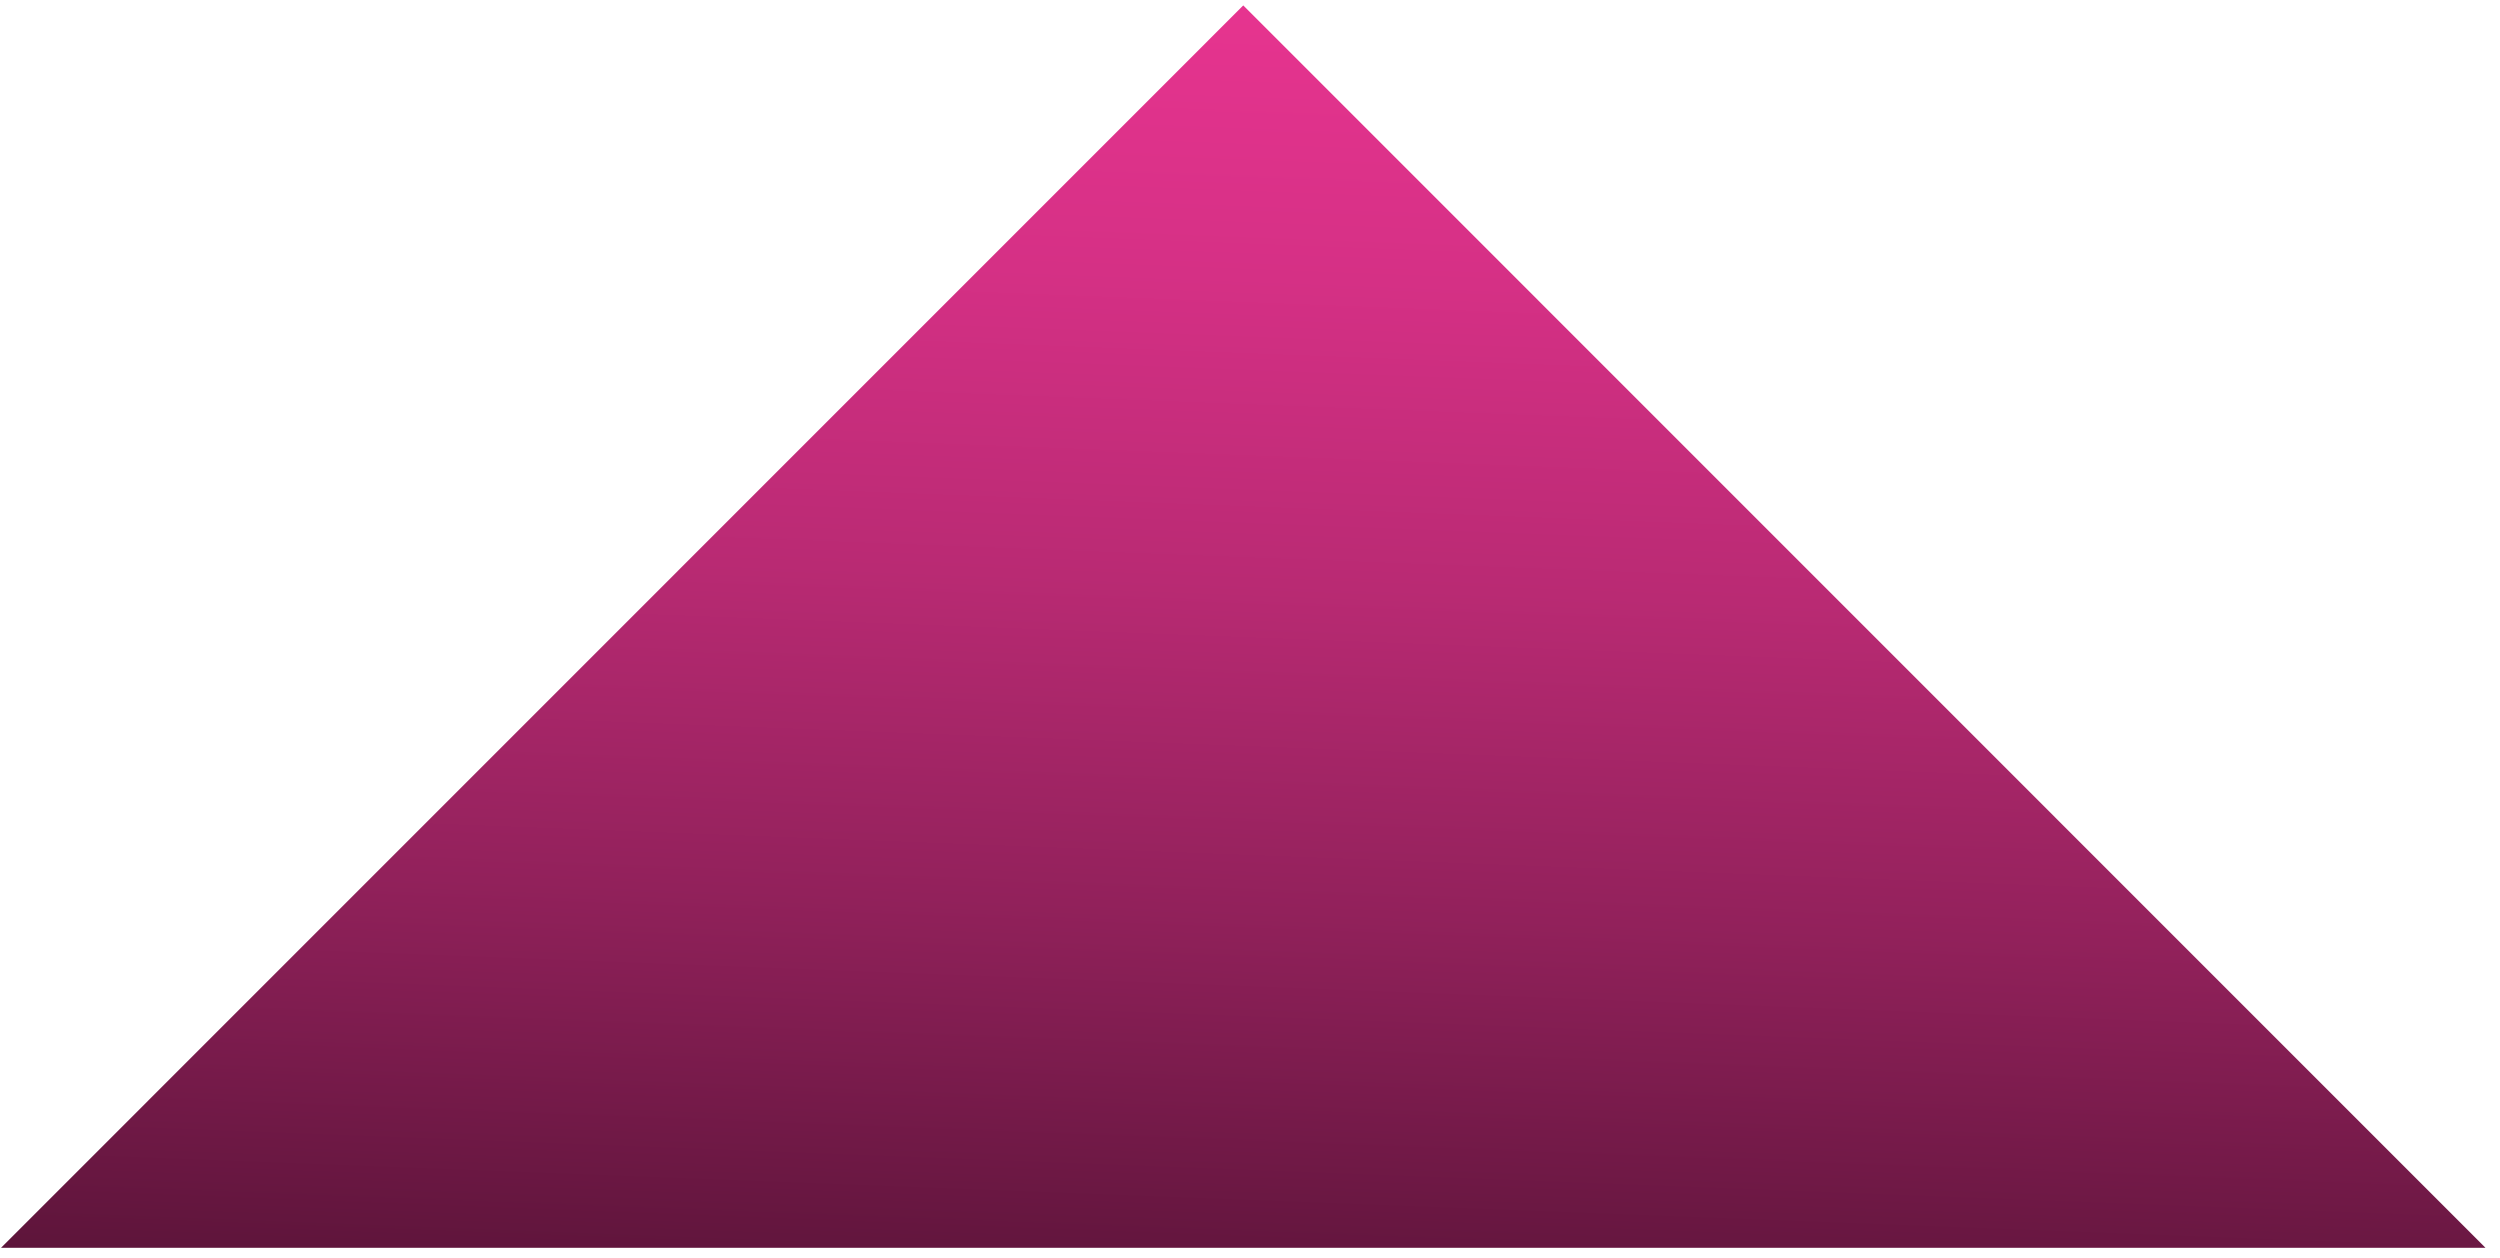
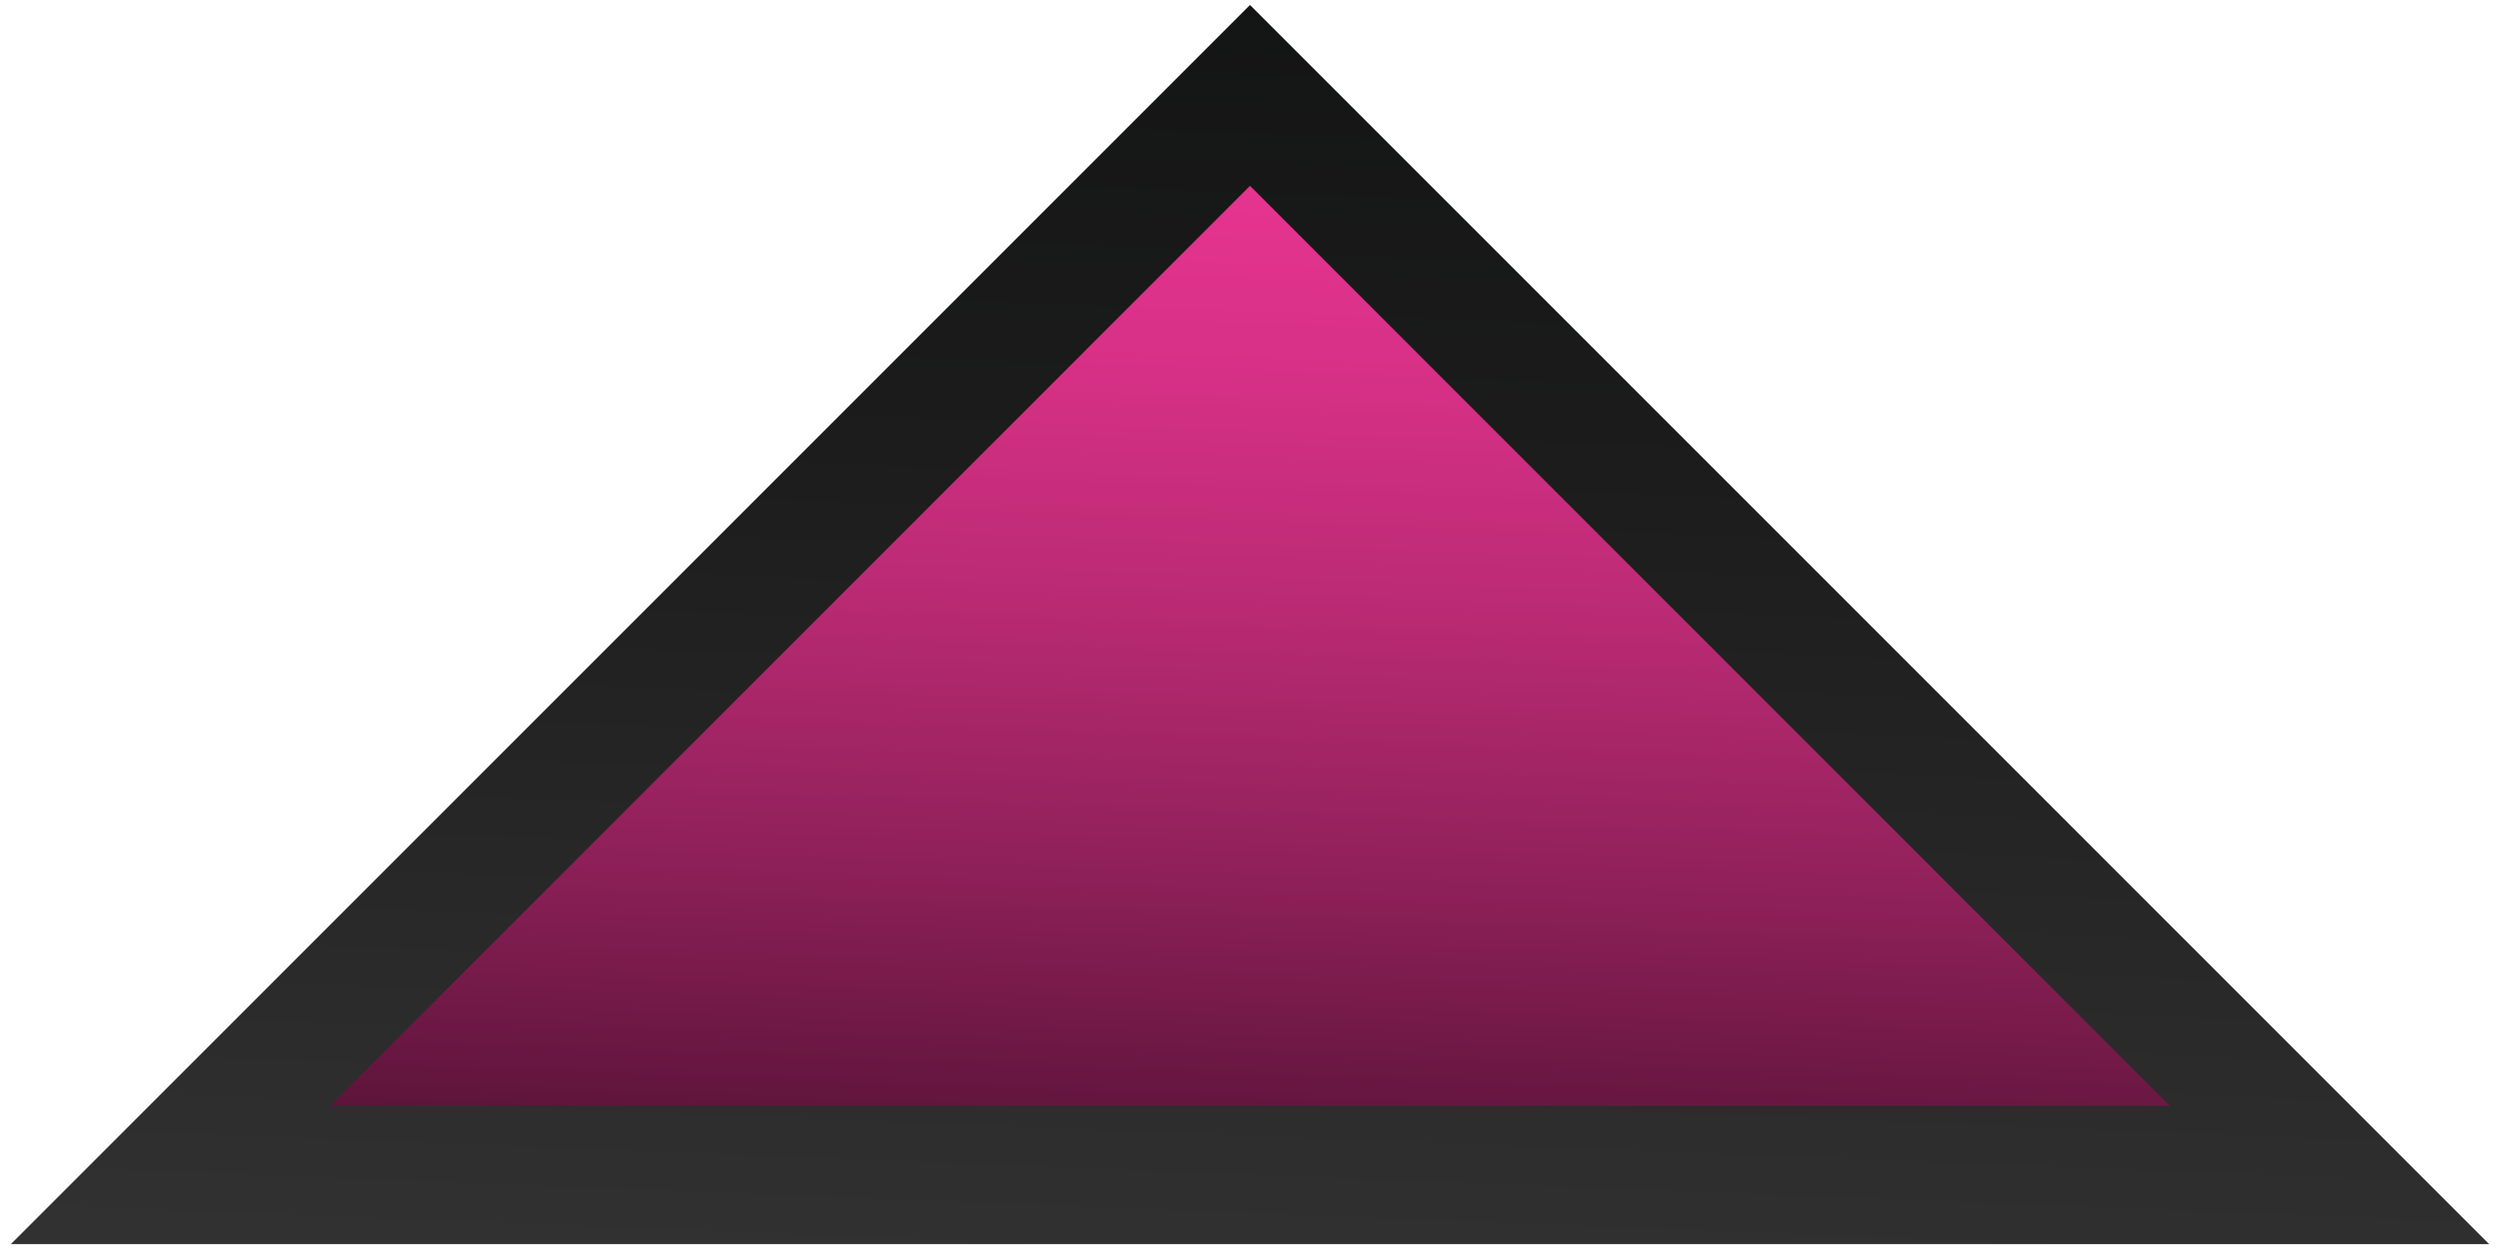
- <svg xmlns="http://www.w3.org/2000/svg" width="157" height="79" viewBox="0 0 157 79" fill="none">
-   <path d="M156.086 78.36L78.076 0.34L0.066 78.36H156.086Z" fill="url(#paint0_linear_118_905)" />
+ <svg xmlns="http://www.w3.org/2000/svg" width="212" height="106" viewBox="0 0 212 106" fill="none">
+   <path d="M211.08 105.5L106 0.42L0.92 105.5H211.08Z" fill="url(#paint0_linear_0_1)" />
+   <path d="M184.01 93.78L106 15.76L27.99 93.78H184.01Z" fill="url(#paint1_linear_0_1)" />
  <defs>
-     <linearGradient id="paint0_linear_118_905" x1="81.548" y1="-11.989" x2="76.627" y2="115.997" gradientUnits="userSpaceOnUse">
+     <linearGradient id="paint0_linear_0_1" x1="110.681" y1="-16.191" x2="105.222" y2="125.626" gradientUnits="userSpaceOnUse">
+       <stop stop-color="#101111" />
+       <stop offset="0.39" stop-color="#1C1C1C" />
+       <stop offset="0.92" stop-color="#333333" />
+     </linearGradient>
+     <linearGradient id="paint1_linear_0_1" x1="109.472" y1="3.431" x2="104.551" y2="131.417" gradientUnits="userSpaceOnUse">
      <stop stop-color="#EC3593" />
      <stop offset="0.1" stop-color="#E6348F" />
      <stop offset="0.23" stop-color="#D53085" />
      <stop offset="0.38" stop-color="#B92A73" />
      <stop offset="0.54" stop-color="#92215B" />
      <stop offset="0.72" stop-color="#60153C" />
      <stop offset="0.9" stop-color="#230816" />
      <stop offset="1" />
    </linearGradient>
  </defs>
</svg>
